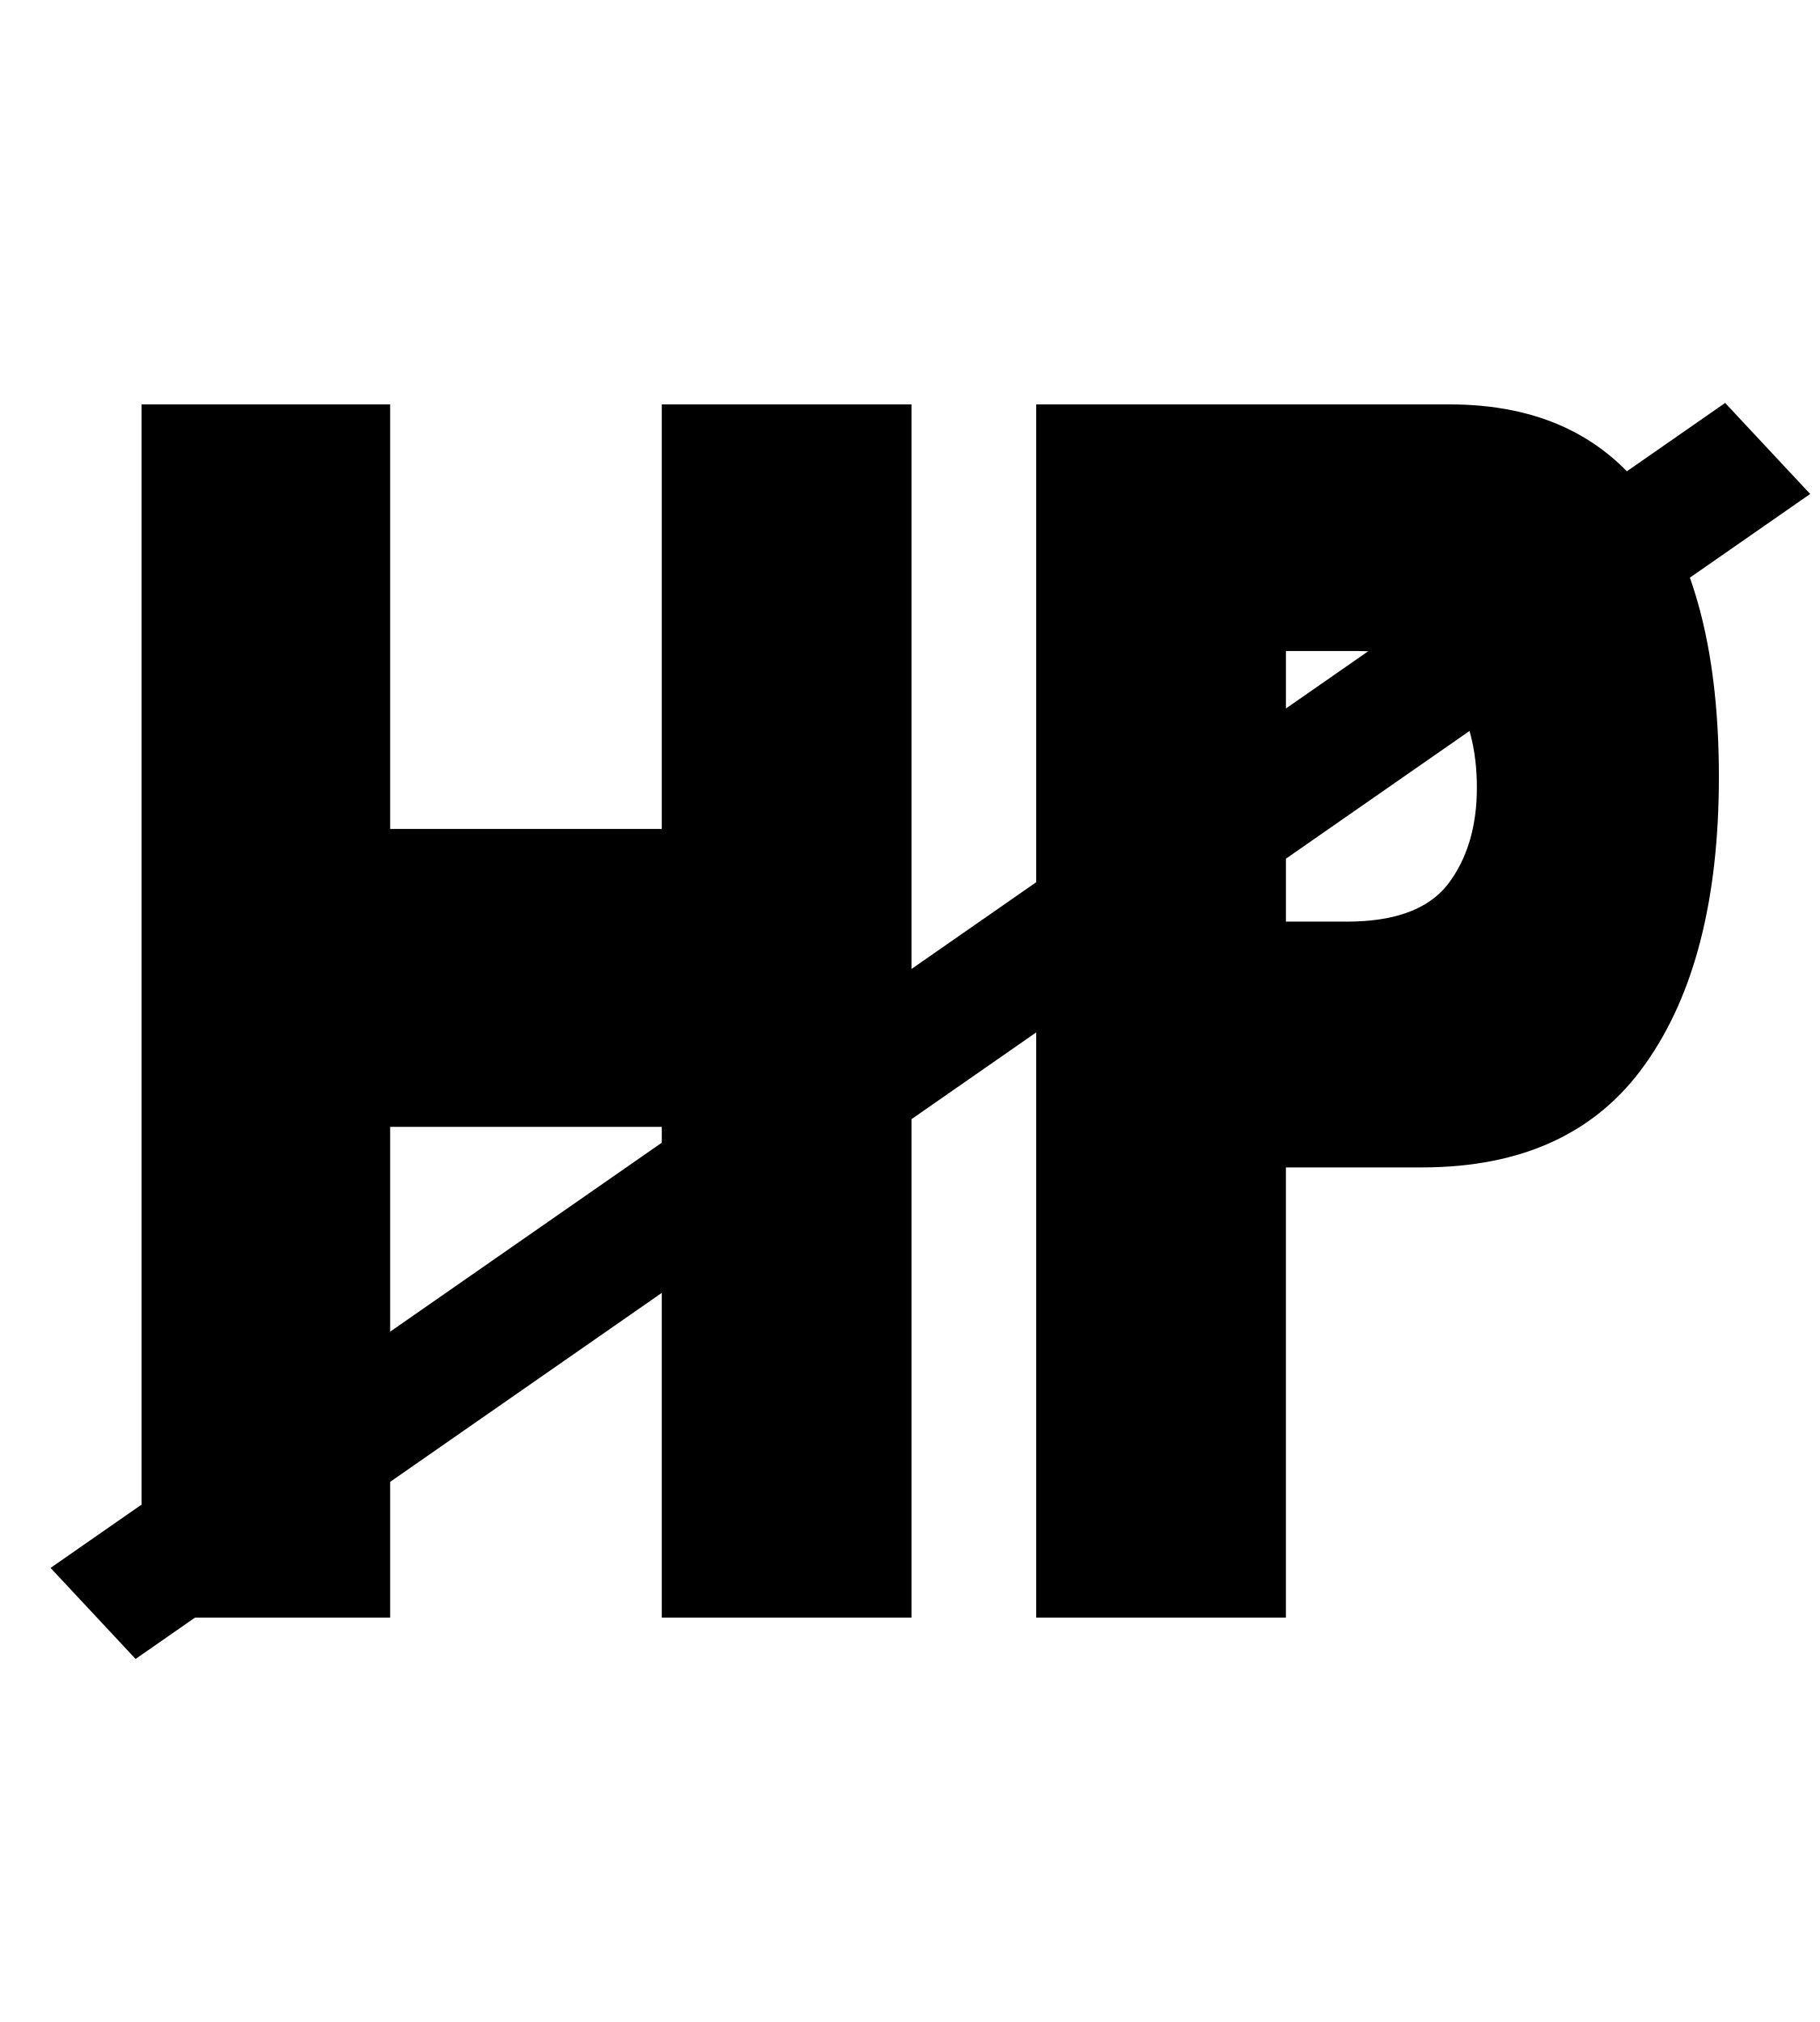
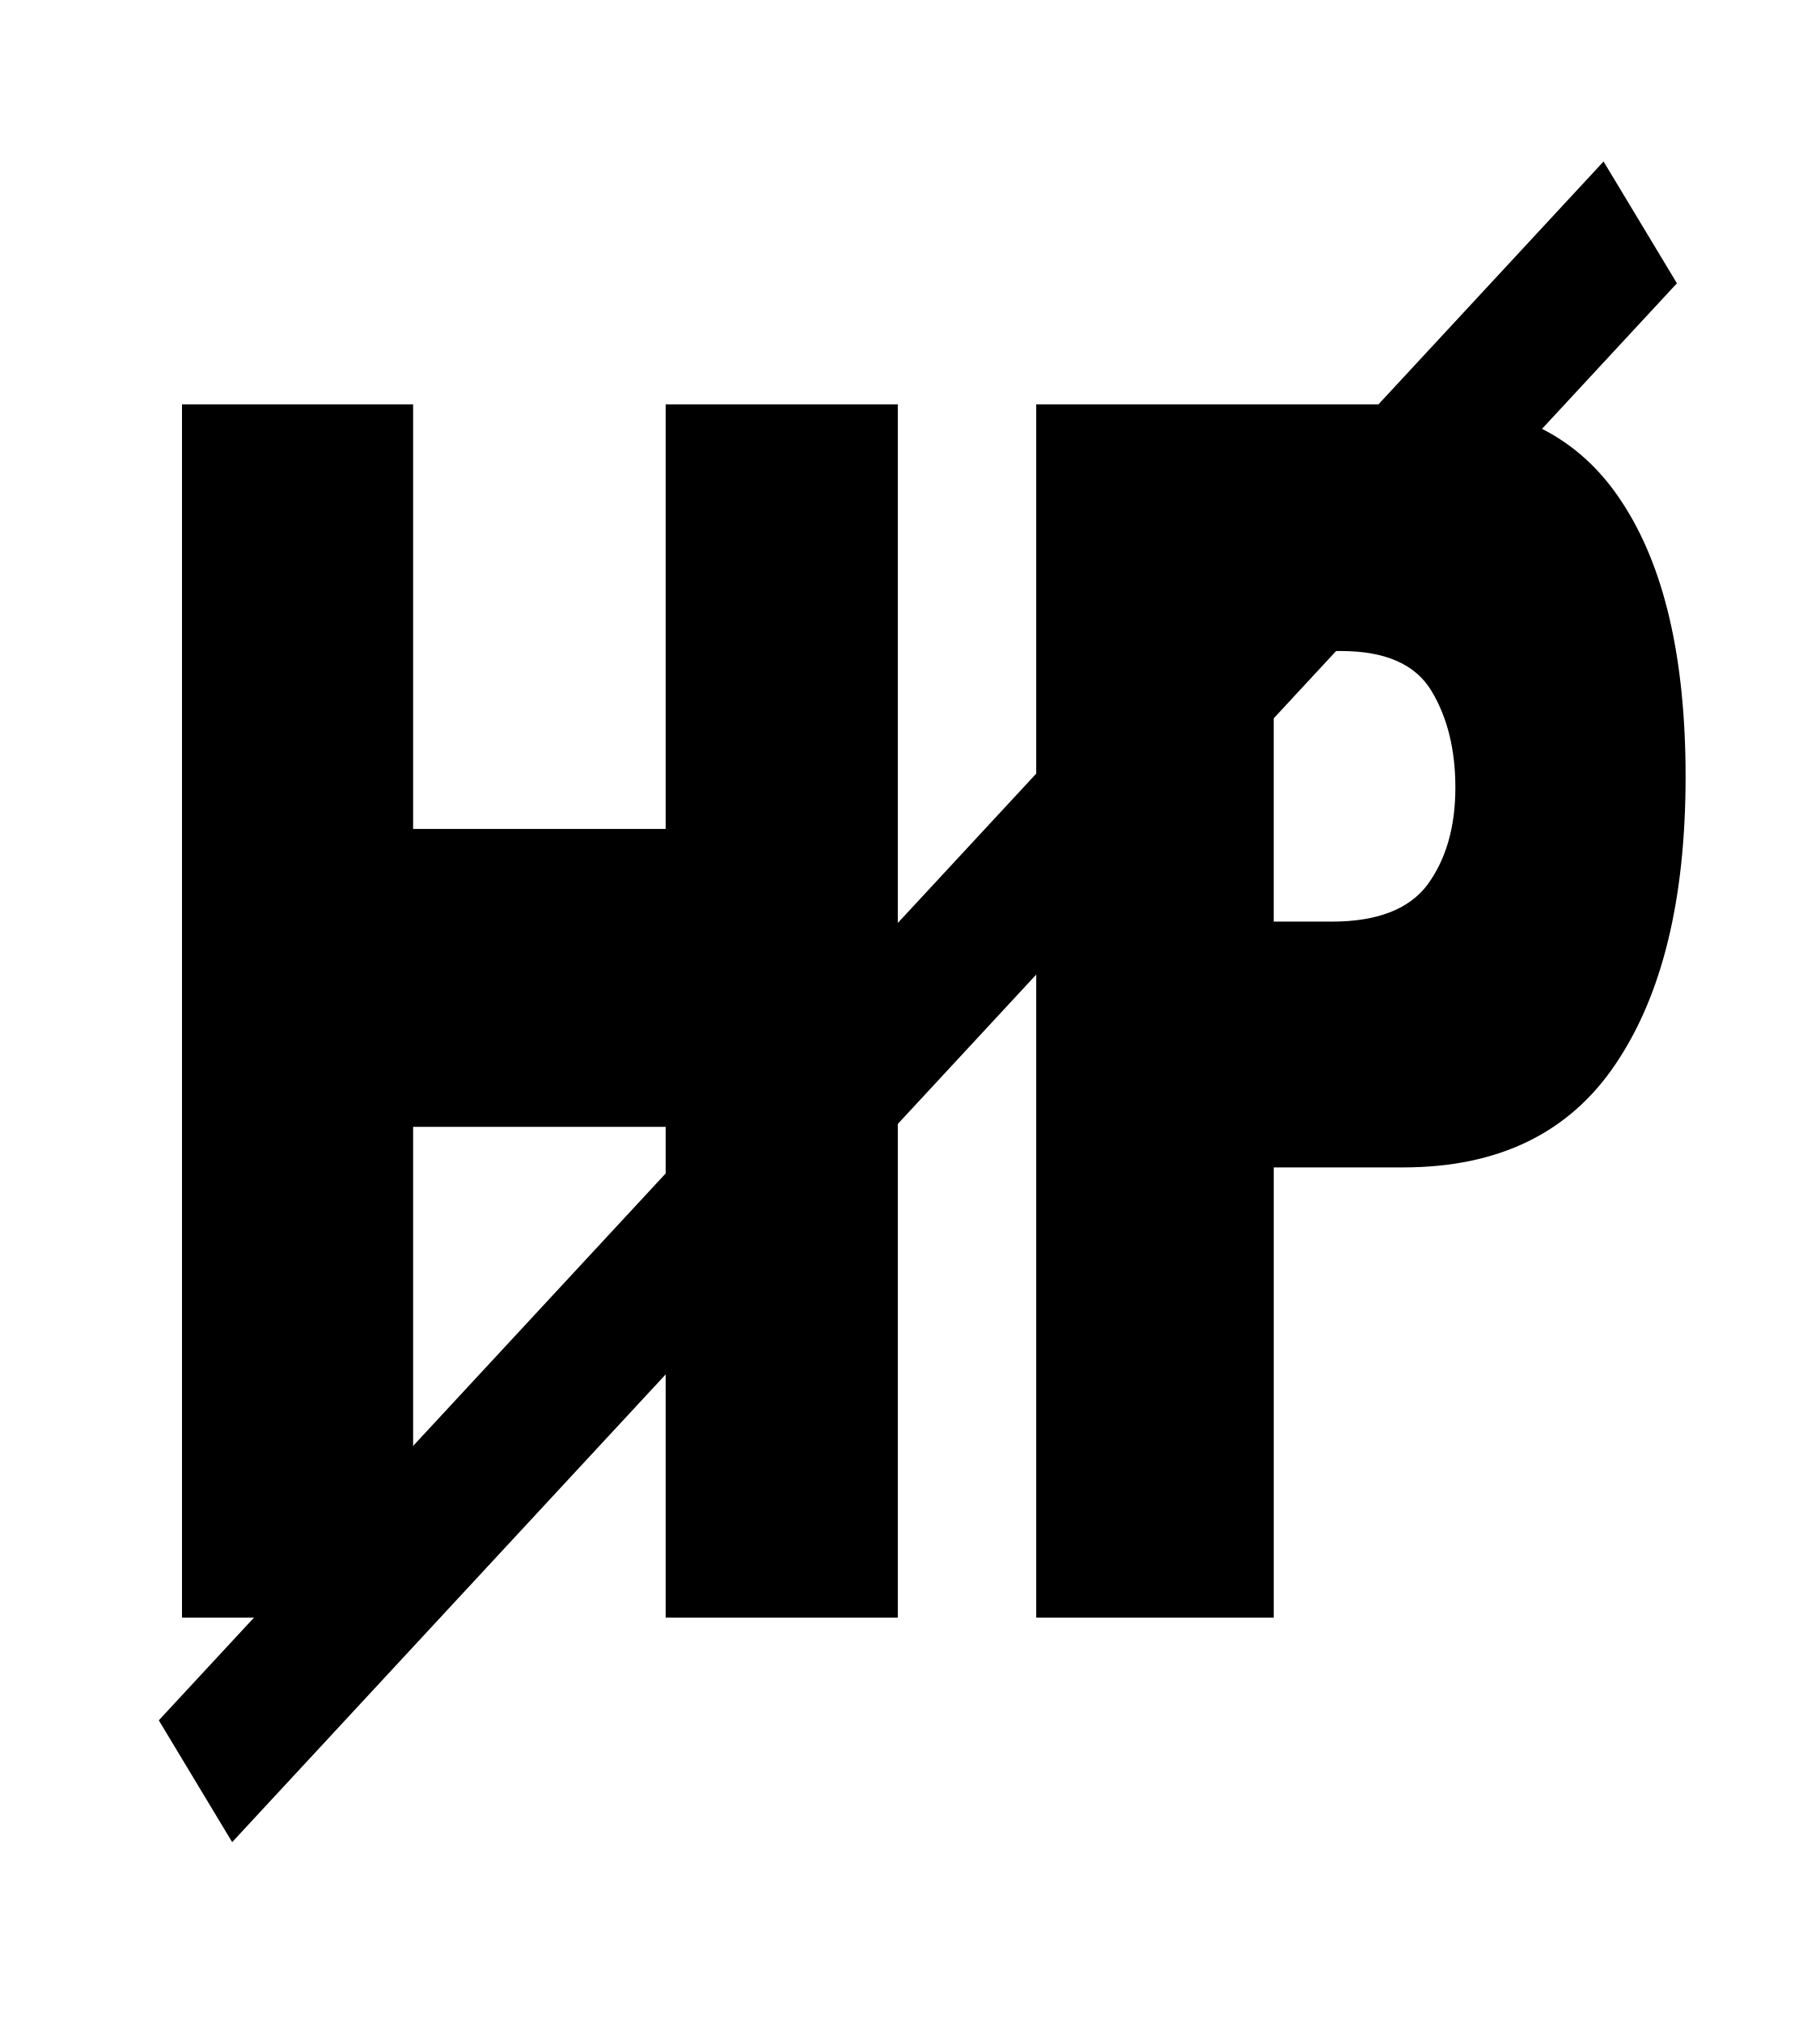
<svg xmlns="http://www.w3.org/2000/svg" version="1.1" id="Layer_1" x="0px" y="0px" viewBox="0 0 180 200" xml:space="preserve" width="180" height="200">
  <defs id="defs13" />
  <style type="text/css" id="style3">
	.st0{font-family:"Arial Black", "Arial Bold", Gadget, sans-serif;}
	.st1{font-size:118.401px;}
	
		.st2{fill-rule:evenodd;clip-rule:evenodd;fill:none;stroke:#000000;stroke-width:18.986;stroke-linecap:round;stroke-miterlimit:10;}
</style>
  <flowRoot xml:space="preserve" id="flowRoot3336" style="fill:black;stroke:none;stroke-opacity:1;stroke-width:1px;stroke-linejoin:miter;stroke-linecap:butt;fill-opacity:1;font-family:Arial;font-style:normal;font-weight:900;font-size:40px;line-height:125%;letter-spacing:0px;word-spacing:0px;-inkscape-font-specification:'Arial, Heavy';font-stretch:normal;font-variant:normal;text-anchor:middle;text-align:center;writing-mode:lr">
    <flowRegion id="flowRegion3338">
      <rect id="rect3340" width="142.589" height="86.721" x="17.511" y="69.919" />
    </flowRegion>
    <flowPara id="flowPara3342" />
  </flowRoot>
  <g transform="scale(0.8142779,1.228082)" style="font-style:normal;font-variant:normal;font-weight:900;font-stretch:normal;font-size:136.505px;line-height:125%;font-family:Arial;-inkscape-font-specification:'Arial, Heavy';text-align:center;letter-spacing:0px;word-spacing:0px;writing-mode:lr-tb;text-anchor:middle;fill:#000000;fill-opacity:1;stroke:none;stroke-width:1px;stroke-linecap:butt;stroke-linejoin:miter;stroke-opacity:1" id="text3344">
-     <path d="m 17.193,32.571 30.194,0 0,34.193 32.993,0 0,-34.193 30.327,0 0,97.713 -30.327,0 0,-39.525 -32.993,0 0,39.525 -30.194,0 0,-97.713 z" id="path4222" />
-     <path d="m 125.858,32.571 50.19,0 q 16.397,0 24.528,7.798 8.198,7.798 8.198,22.195 0,14.797 -8.932,23.129 -8.865,8.332 -27.128,8.332 l -16.53,0 0,36.259 -30.327,0 0,-97.713 z m 30.327,41.658 7.398,0 q 8.732,0 12.264,-2.999 3.533,-3.066 3.533,-7.798 0,-4.599 -3.066,-7.798 -3.066,-3.199 -11.531,-3.199 l -8.598,0 0,21.796 z" style="" id="path4224" />
+     <path d="m 22.105,32.571 28.071,0 0,34.193 30.674,0 0,-34.193 28.195,0 0,97.713 -28.195,0 0,-39.525 -30.674,0 0,39.525 -28.071,0 0,-97.713 z" id="path4222" />
+     <path d="m 125.858,32.571 47.741,0 q 15.597,0 23.332,7.798 7.798,7.798 7.798,22.195 0,14.797 -8.496,23.129 -8.432,8.332 -25.804,8.332 l -15.723,0 0,36.259 -28.847,0 0,-97.713 z m 28.847,41.658 7.037,0 q 8.306,0 11.666,-2.999 3.36,-3.066 3.36,-7.798 0,-4.599 -2.916,-7.798 -2.916,-3.199 -10.968,-3.199 l -8.179,0 0,21.796 z" id="path4224" />
  </g>
-   <rect style="fill:#000000" id="rect3352" width="201.76" height="12.321" x="-103.26" y="131.509" transform="matrix(0.8208643,-0.5711233,0.6825587,0.7308308,0,0)" ry="0" />
+   <rect style="fill:#000000" id="rect3352" width="210.216" height="14.065" x="-77.368" y="132.388" transform="matrix(0.6797177,-0.7334738,0.5158677,0.8566683,0,0)" ry="0" />
</svg>
